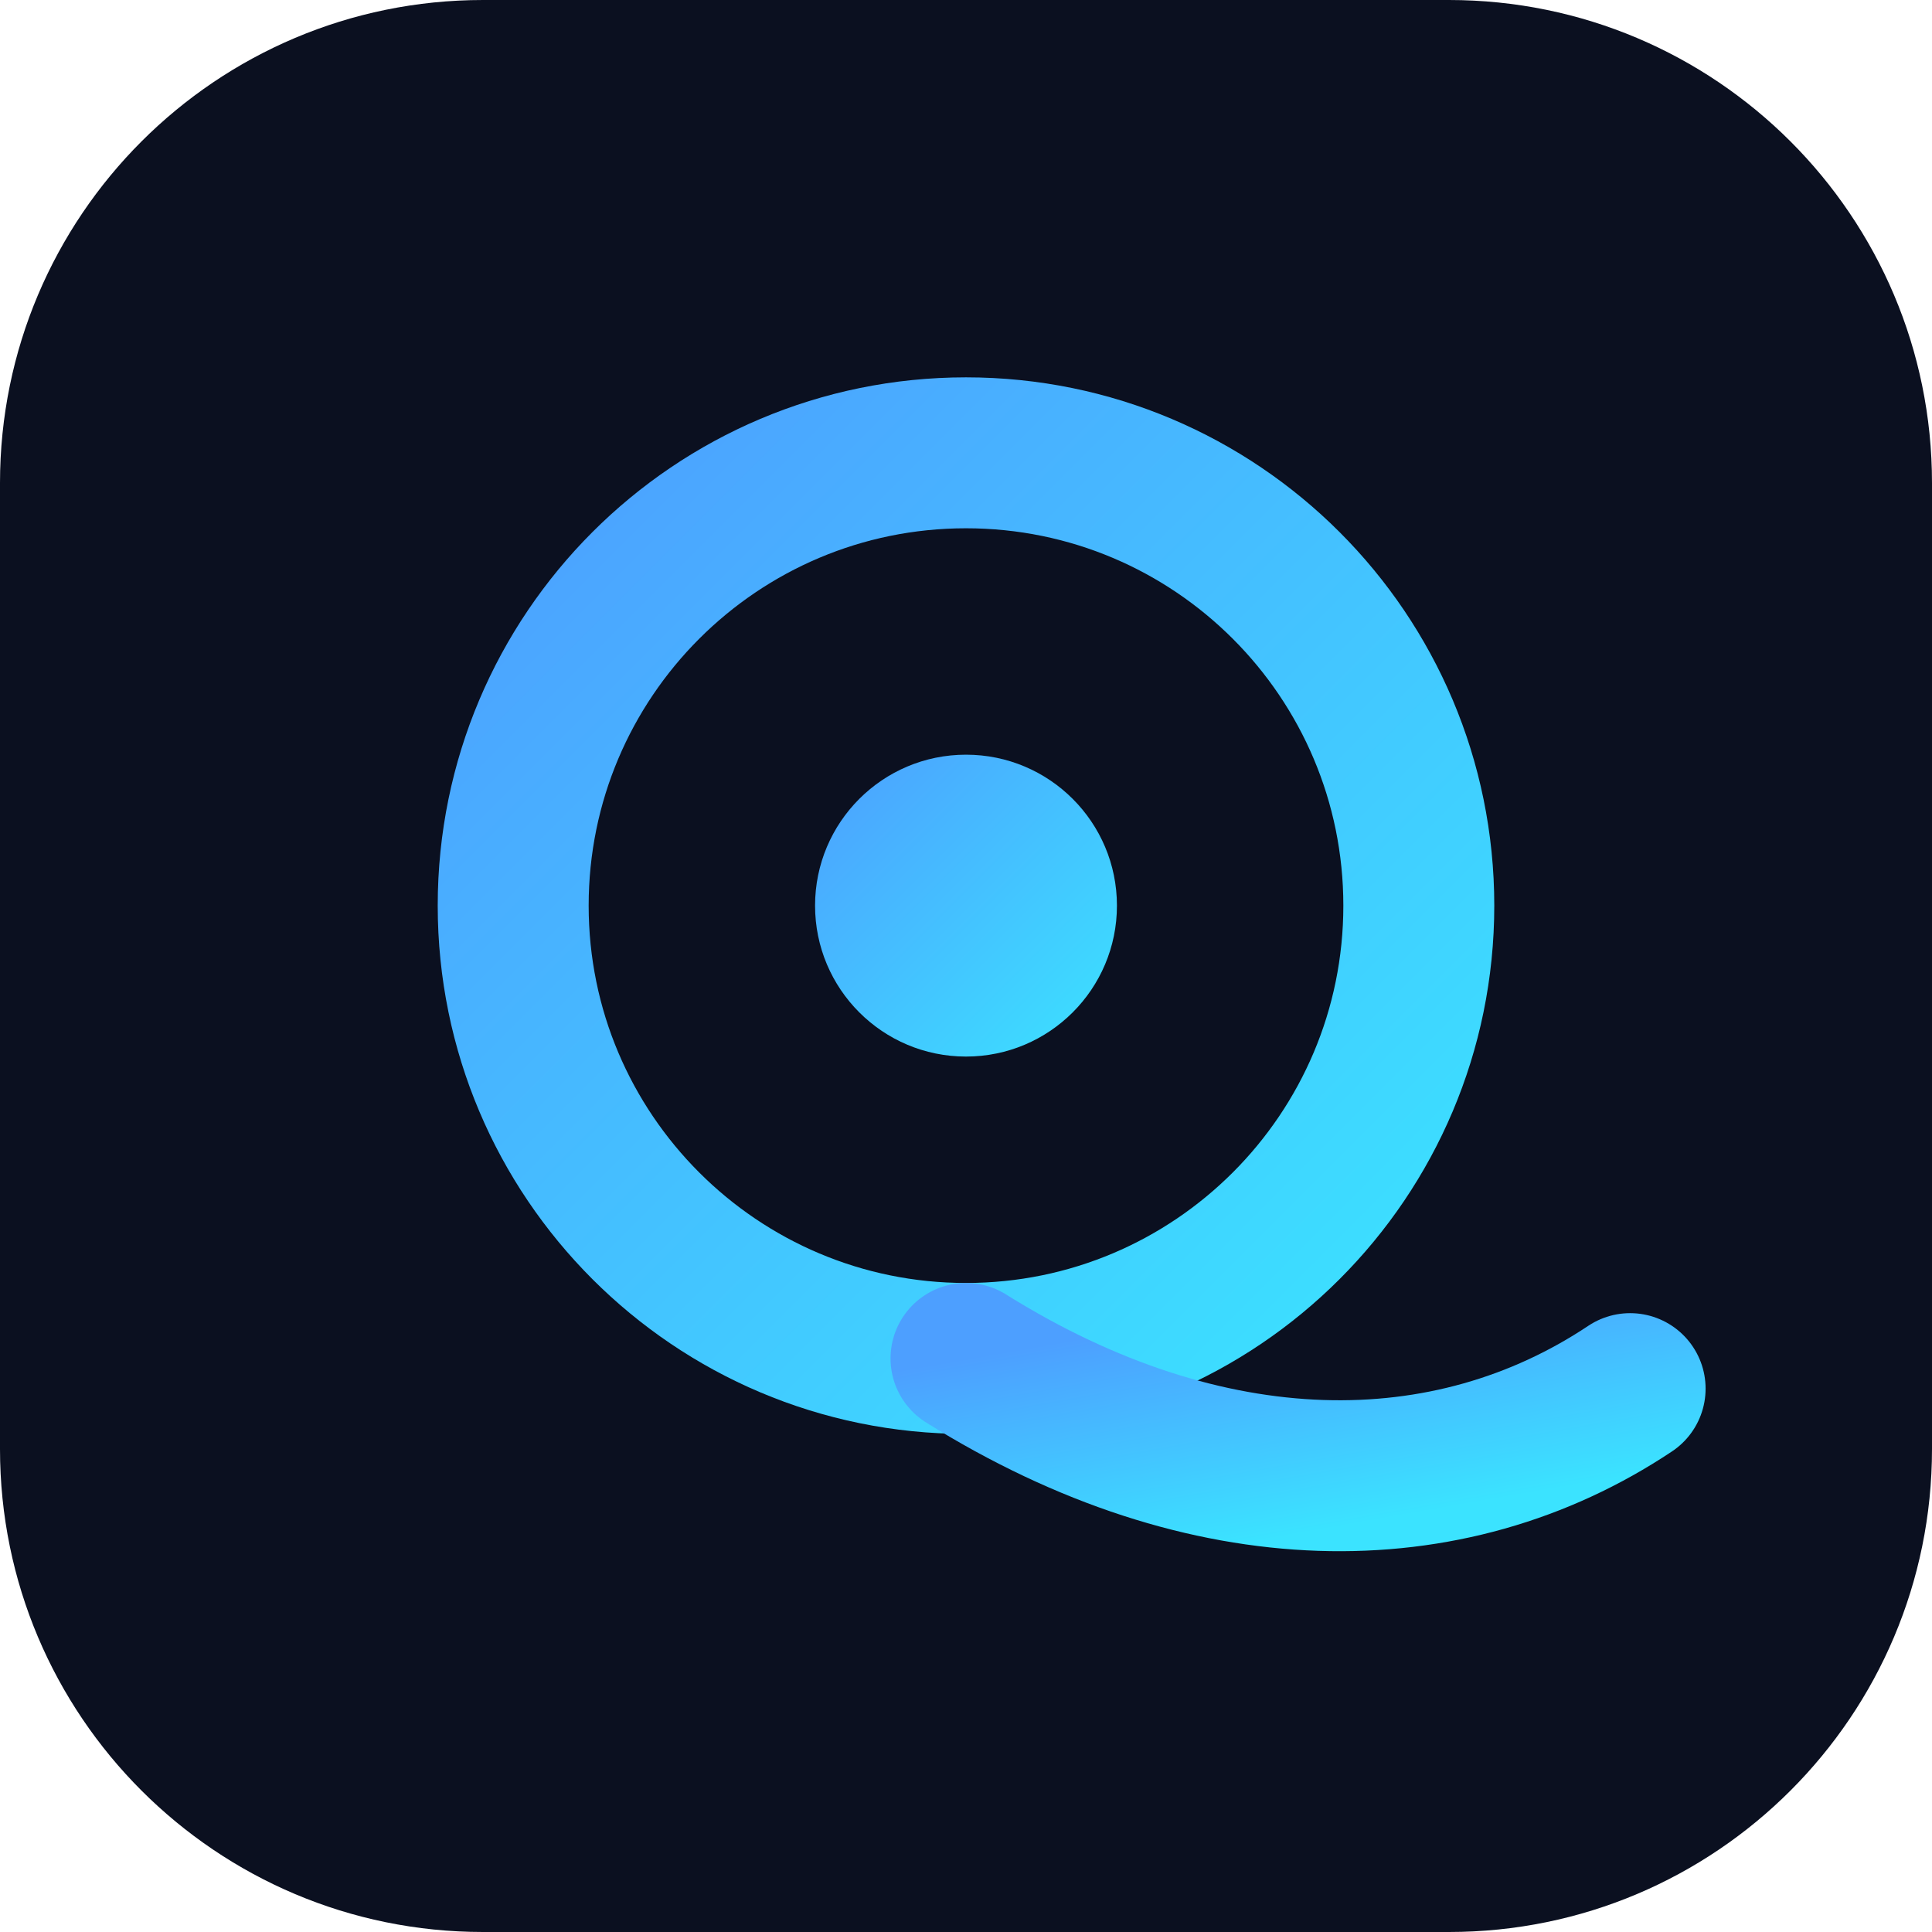
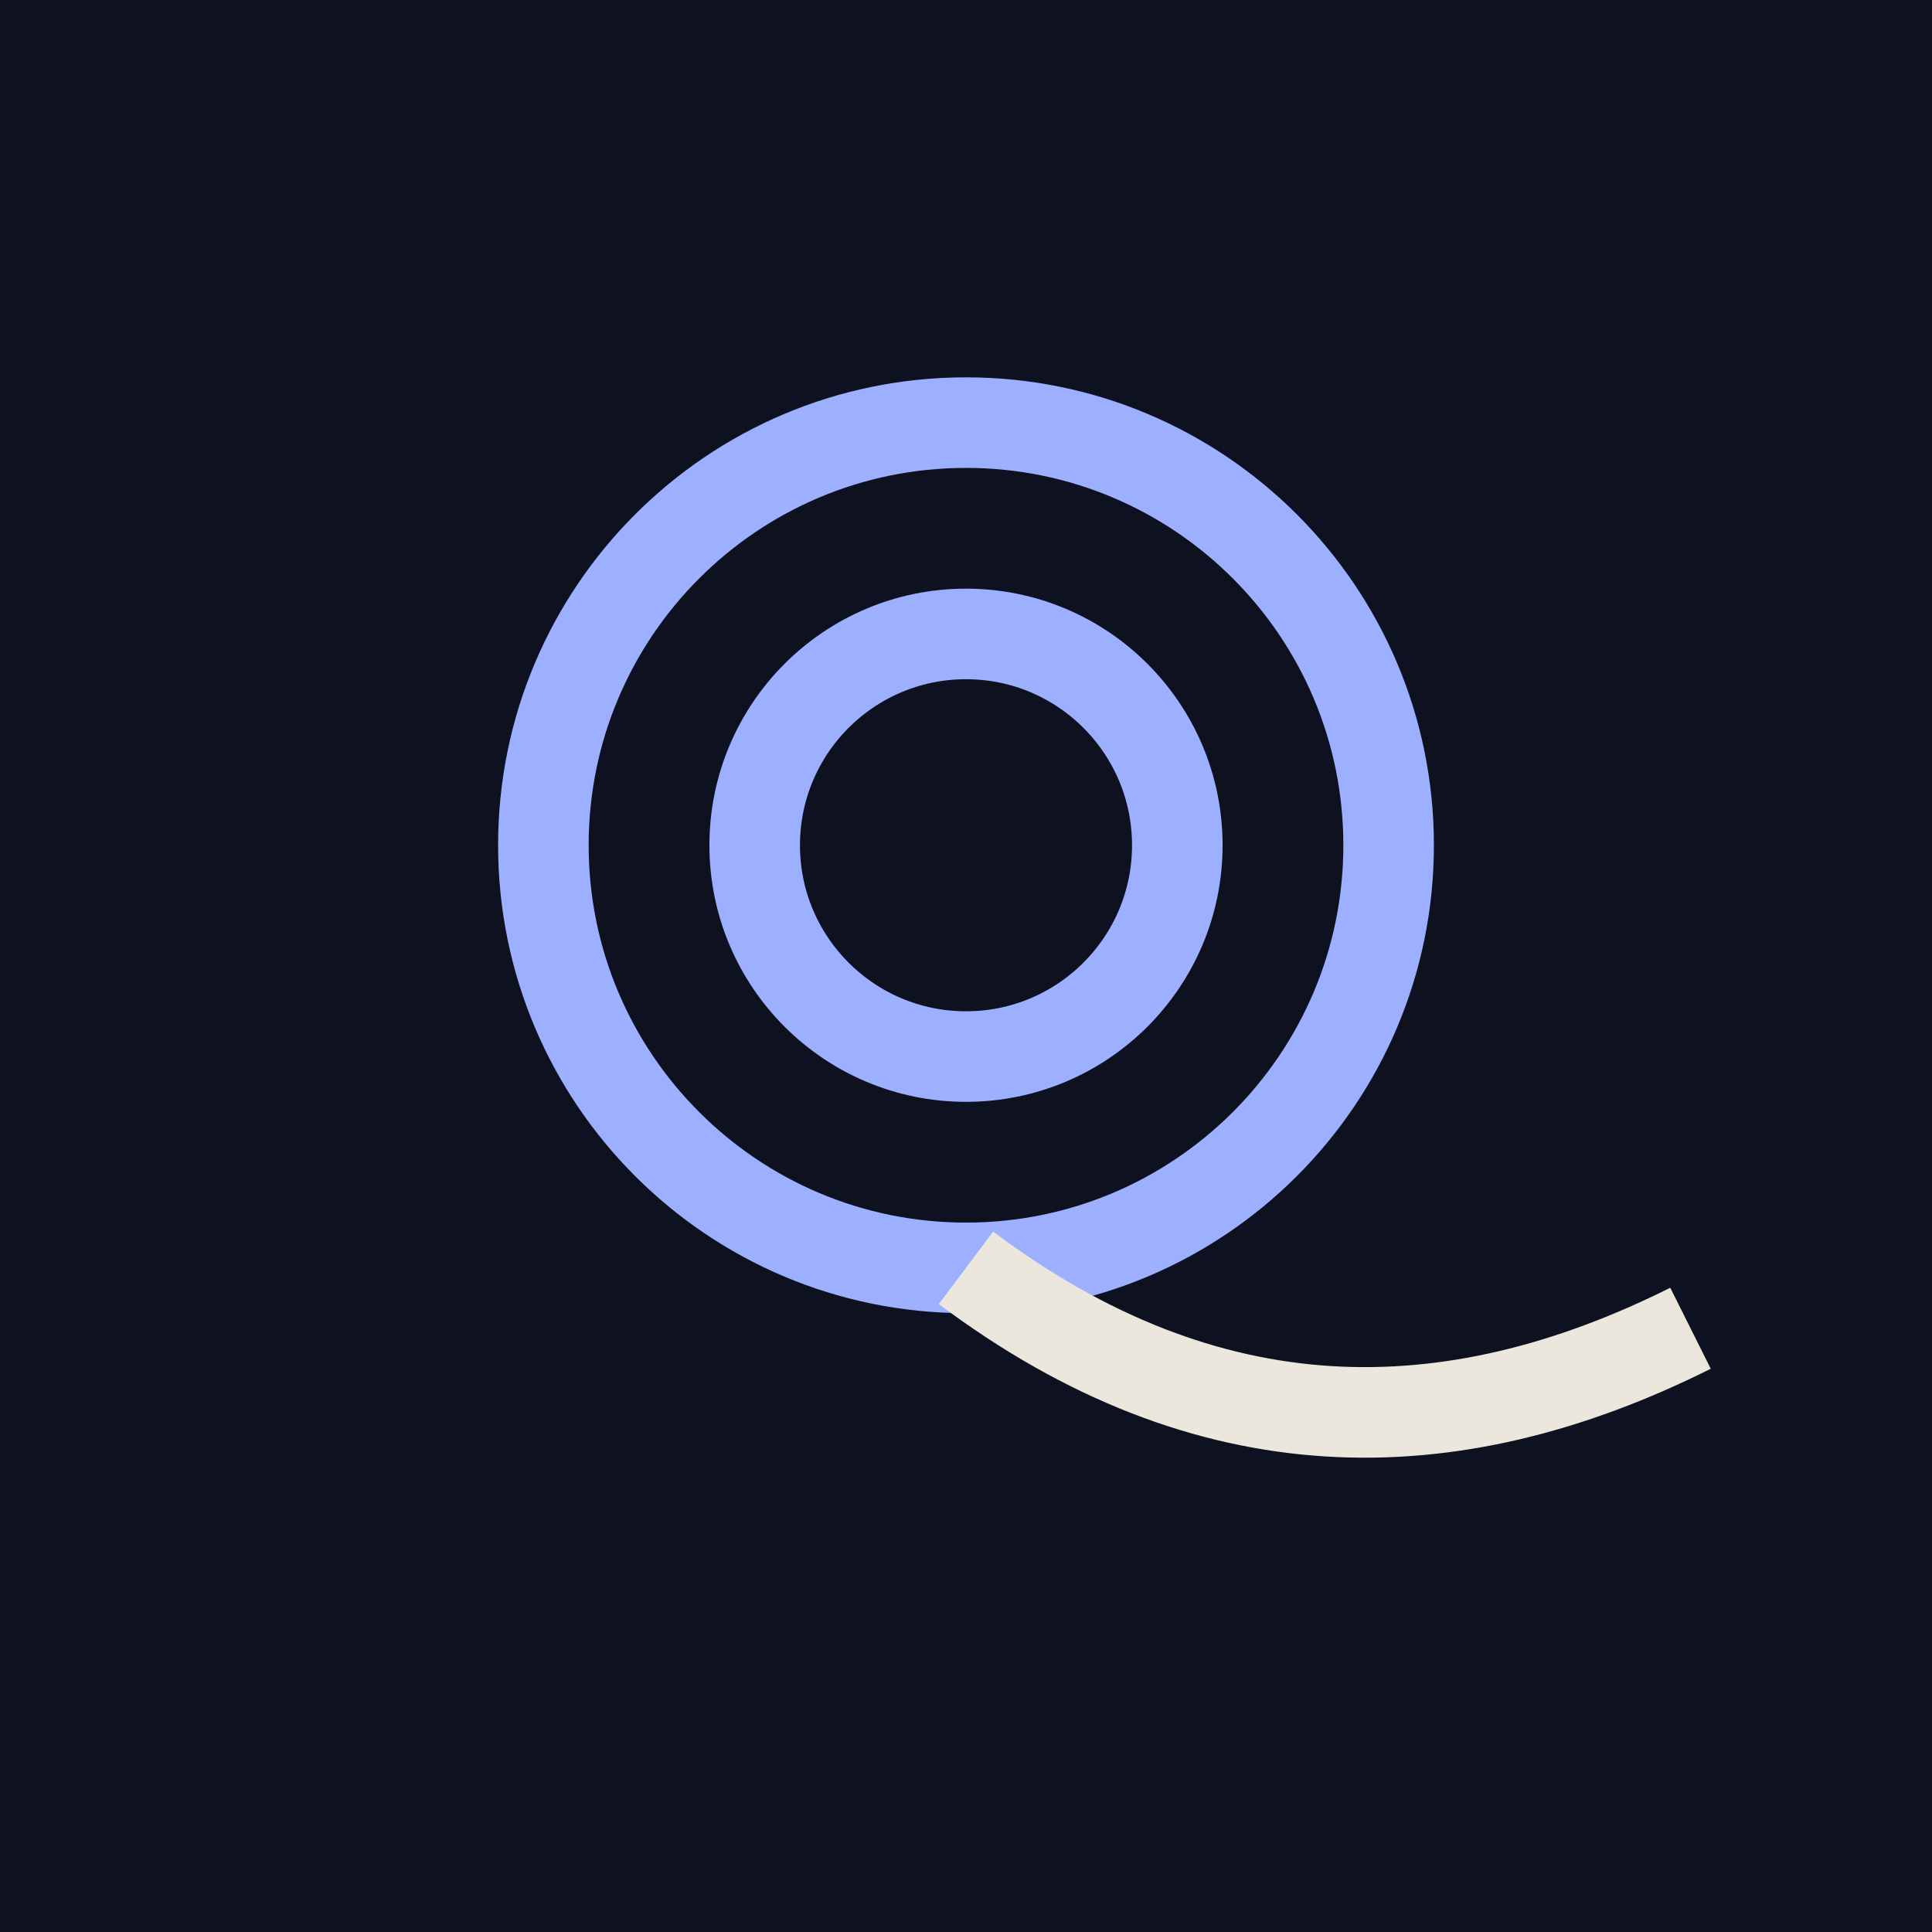
<svg xmlns="http://www.w3.org/2000/svg" viewBox="0 0 64 64">
-   <defs>
-     <linearGradient id="g" x1="0" y1="0" x2="1" y2="1">
-       <stop offset="0" stop-color="#4d9fff" />
-       <stop offset="1" stop-color="#3be3ff" />
-     </linearGradient>
-   </defs>
-   <rect width="64" height="64" rx="16" fill="#0b1020" />
-   <circle cx="32" cy="30" r="15" fill="none" stroke="url(#g)" stroke-width="5" />
-   <circle cx="32" cy="30" r="5" fill="url(#g)" />
-   <path d="M32 45 C 40 50, 48 50, 54 46" fill="none" stroke="url(#g)" stroke-width="5" stroke-linecap="round" />
+   <rect width="64" height="64" fill="#0e1220" />
+   <circle cx="32" cy="28" r="14" fill="none" stroke="#9db0ff" stroke-width="3" />
+   <circle cx="32" cy="28" r="7" fill="none" stroke="#9db0ff" stroke-width="3" />
+   <path d="M32 42 C 40 48, 48 48, 56 44" fill="none" stroke="#ece7dd" stroke-width="3" />
</svg>
